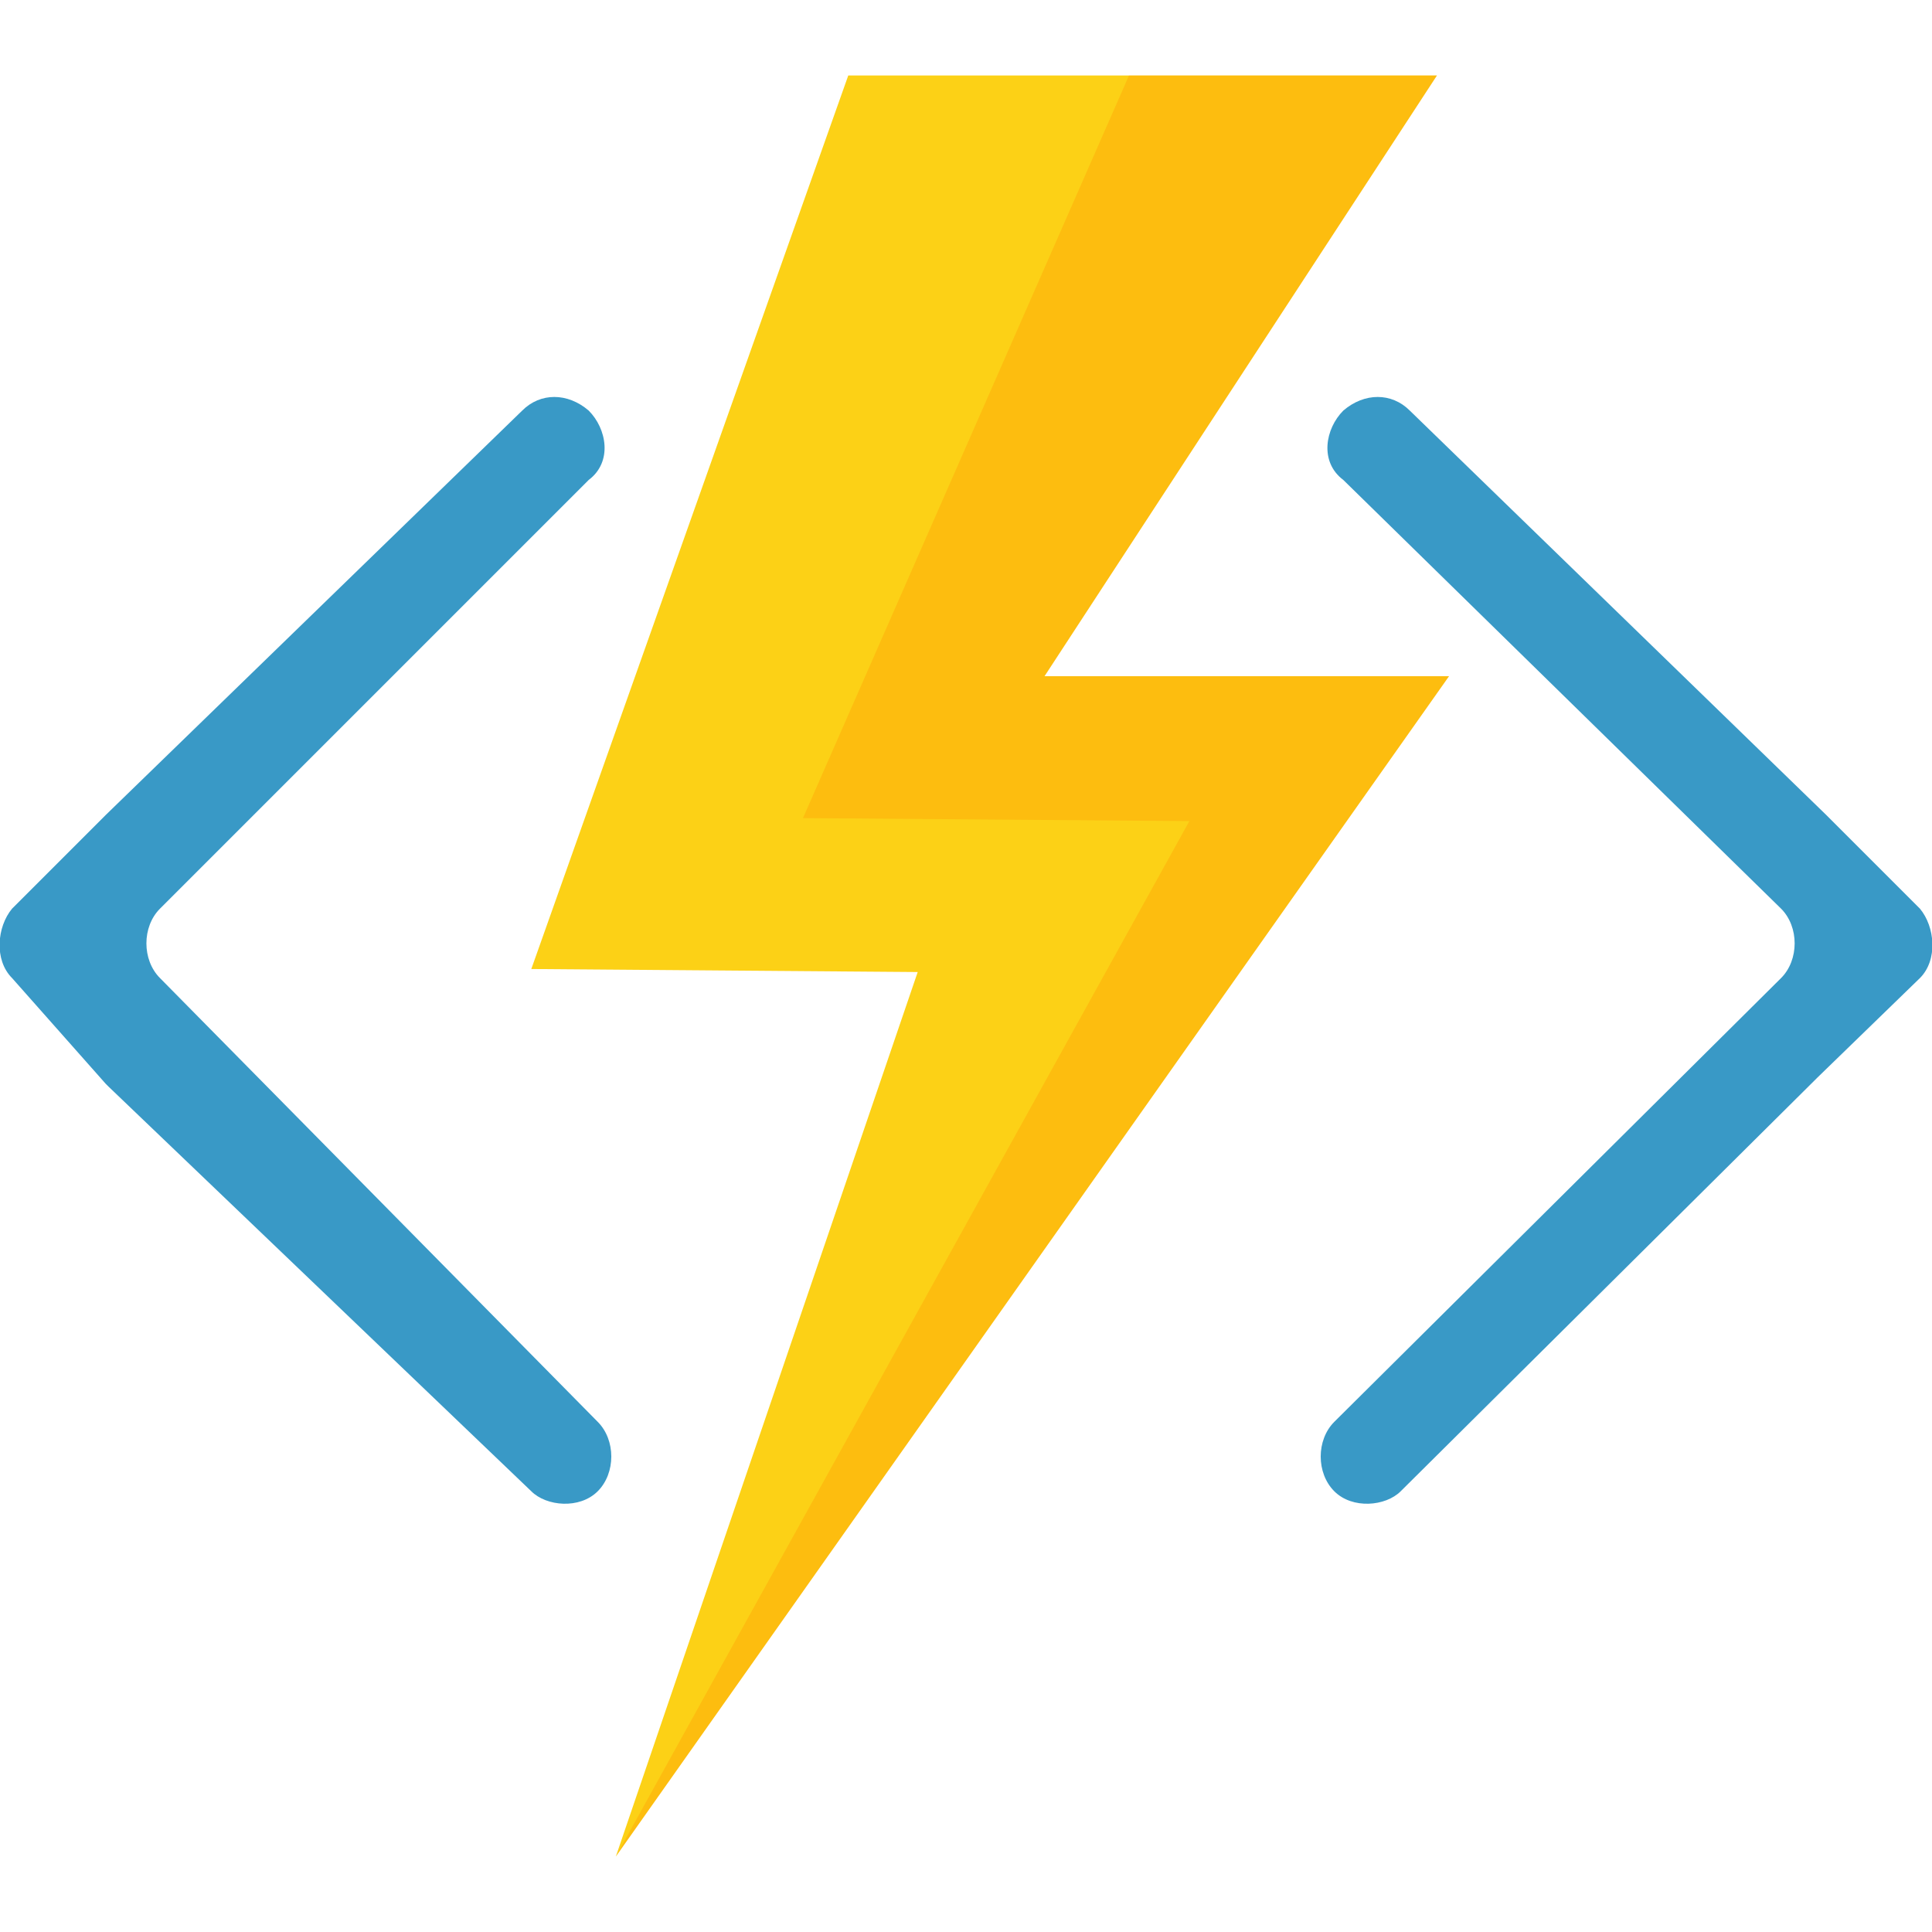
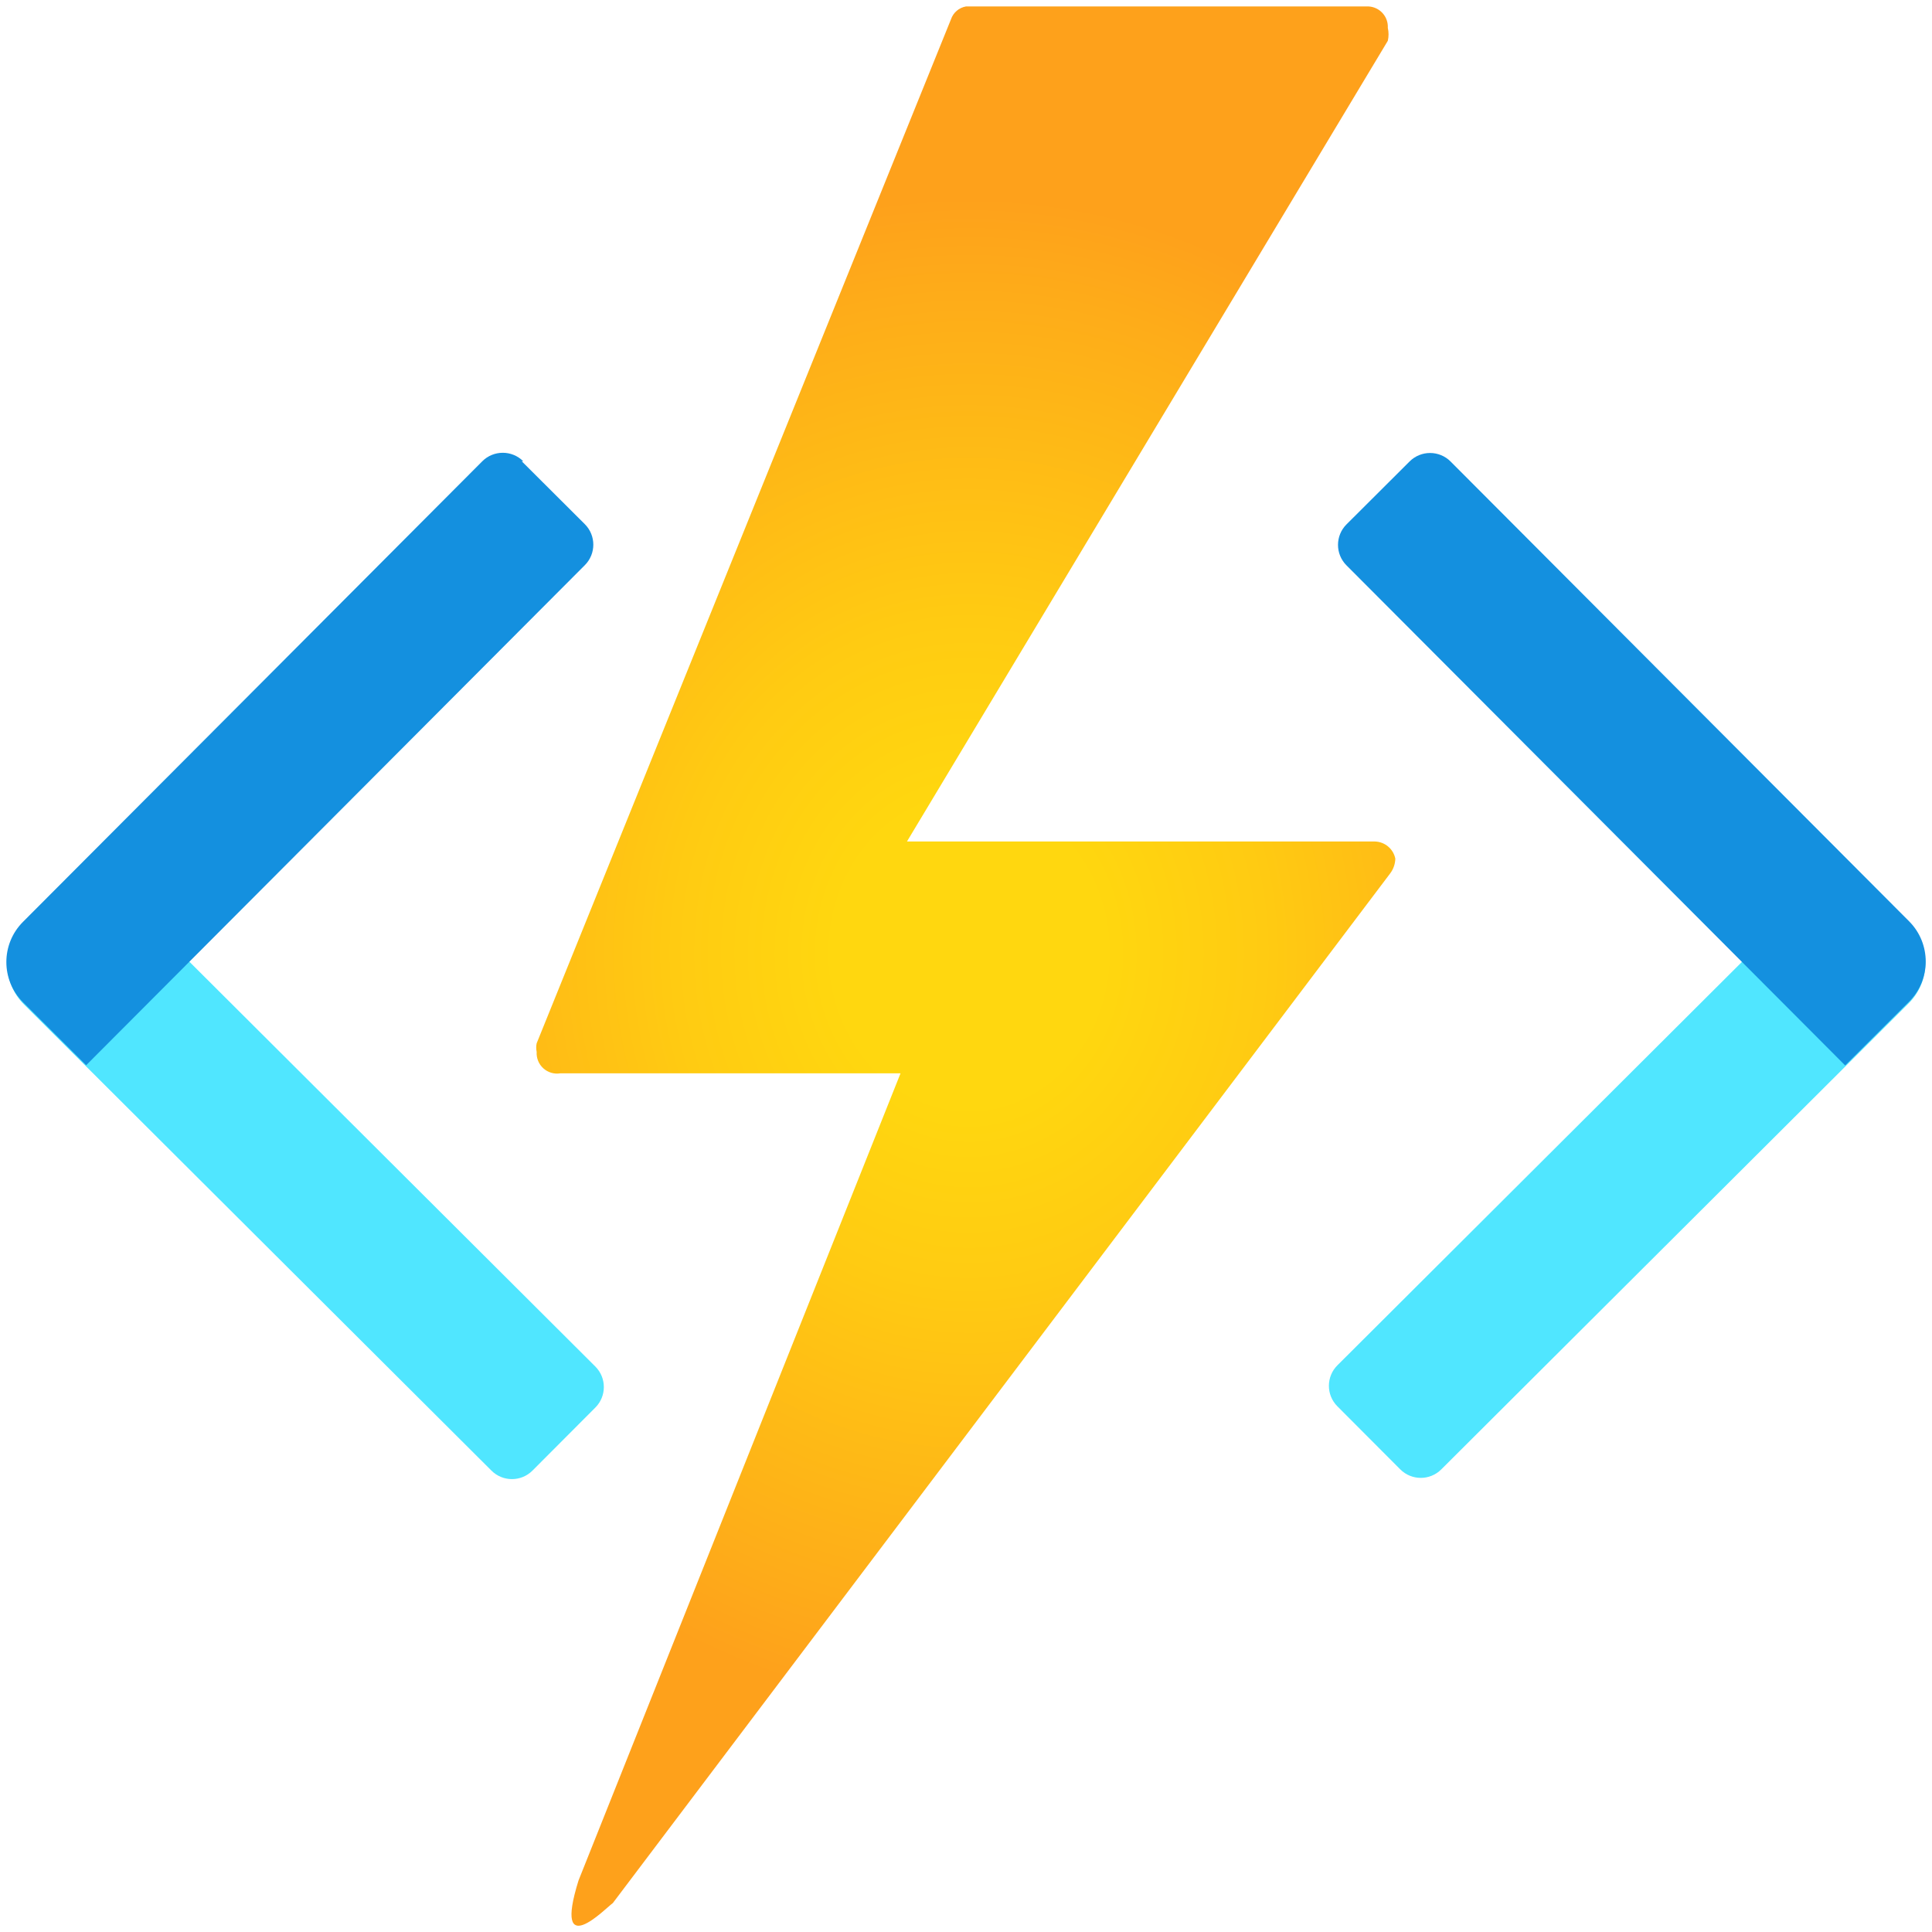
- <svg xmlns="http://www.w3.org/2000/svg" version="1.1" id="Layer_1" x="0px" y="0px" viewBox="0 0 64 64" enable-background="new 0 0 64 64" xml:space="preserve">
+ <svg xmlns="http://www.w3.org/2000/svg" id="f2793af8-af44-4ddd-b334-ad1d94d222ab" data-name="fluent_icons" width="18" height="18" viewBox="0 0 18 18">
+   <defs>
+     <radialGradient id="e9838cc9-9b36-47fa-8200-bc48a29abf3a" cx="-6.13" cy="29.7" r="6.18" gradientTransform="translate(15.22 -24.98) scale(1.01 1.14)" gradientUnits="userSpaceOnUse">
+       <stop offset="0.2" stop-color="#ffd70f" />
+       <stop offset="0.44" stop-color="#ffcb12" />
+       <stop offset="0.87" stop-color="#feac19" />
+       <stop offset="1" stop-color="#fea11b" />
+     </radialGradient>
+   </defs>
  <g>
-     <path fill="#3999C6" d="M63.6,32.4c0.6-0.6,0.5-1.7,0-2.3L60.5,27L46.7,13.6c-0.6-0.6-1.5-0.6-2.2,0l0,0c-0.6,0.6-0.8,1.7,0,2.3   L59,30.1c0.6,0.6,0.6,1.7,0,2.3L44.2,47.1c-0.6,0.6-0.6,1.7,0,2.3l0,0c0.6,0.6,1.7,0.5,2.2,0l13.7-13.6c0,0,0,0,0.1-0.1L63.6,32.4z   " />
-     <path fill="#3999C6" d="M0.4,32.4c-0.6-0.6-0.5-1.7,0-2.3L3.5,27l13.8-13.4c0.6-0.6,1.5-0.6,2.2,0l0,0c0.6,0.6,0.8,1.7,0,2.3   L5.3,30.1c-0.6,0.6-0.6,1.7,0,2.3l14.5,14.7c0.6,0.6,0.6,1.7,0,2.3l0,0c-0.6,0.6-1.7,0.5-2.2,0L3.6,36c0,0,0,0-0.1-0.1L0.4,32.4z" />
-     <polygon fill="#FCD116" points="47.6,2.5 28.1,2.5 17.6,32.1 30.4,32.2 20.4,61.5 48,22.4 34.6,22.4  " />
-     <polygon opacity="0.3" fill="#FF8C00" enable-background="new    " points="34.6,22.4 47.6,2.5 37.4,2.5 26.6,27.1 39.4,27.2    20.4,61.5 48,22.4  " />
+     <path d="M8.39,10H5.22A.19.19,0,0,1,5,9.8a.19.19,0,0,1,0-.08L8.86.18A.18.18,0,0,1,9,.06h3.75a.19.19,0,0,1,.18.2.27.27,0,0,1,0,.12L8.45,7.84h4.36A.2.2,0,0,1,13,8a.24.24,0,0,1-.05.14L5.71,17.73c-.07.05-.56.56-.32-.21h0Z" fill="url(#e9838cc9-9b36-47fa-8200-bc48a29abf3a)" />
+     <g>
+       <path d="M2.37,7.47H3.2a.27.27,0,0,1,.27.27v6.15a.53.53,0,0,1-.53.53H2.1a0,0,0,0,1,0,0V7.74a.27.27,0,0,1,.27-.27Z" transform="translate(12.51 16.71) rotate(134.92)" fill="#50e6ff" />
+       <path d="M2.32,3.6h.83a.27.27,0,0,1,.27.27v6.58a0,0,0,0,1,0,0H2.59a.53.53,0,0,1-.53-.53V3.86a.27.27,0,0,1,.27-.27Z" transform="translate(5.76 0.11) rotate(44.92)" fill="#1490df" />
+     </g>
+     <g>
+       <path d="M14.53,7.47h.83A.53.53,0,0,1,15.9,8v6.15a.27.27,0,0,1-.27.27H14.8a.27.27,0,0,1-.27-.27V7.47a0,0,0,0,1,0,0Z" transform="translate(12.22 -7.56) rotate(45.08)" fill="#50e6ff" />
+       <path d="M15.11,3.6h.83a0,0,0,0,1,0,0v6.58a.27.27,0,0,1-.27.27h-.83a.27.27,0,0,1-.27-.27V4.13a.53.53,0,0,1,.53-.53Z" transform="translate(31.02 1.22) rotate(135.08)" fill="#1490df" />
+     </g>
  </g>
</svg>
